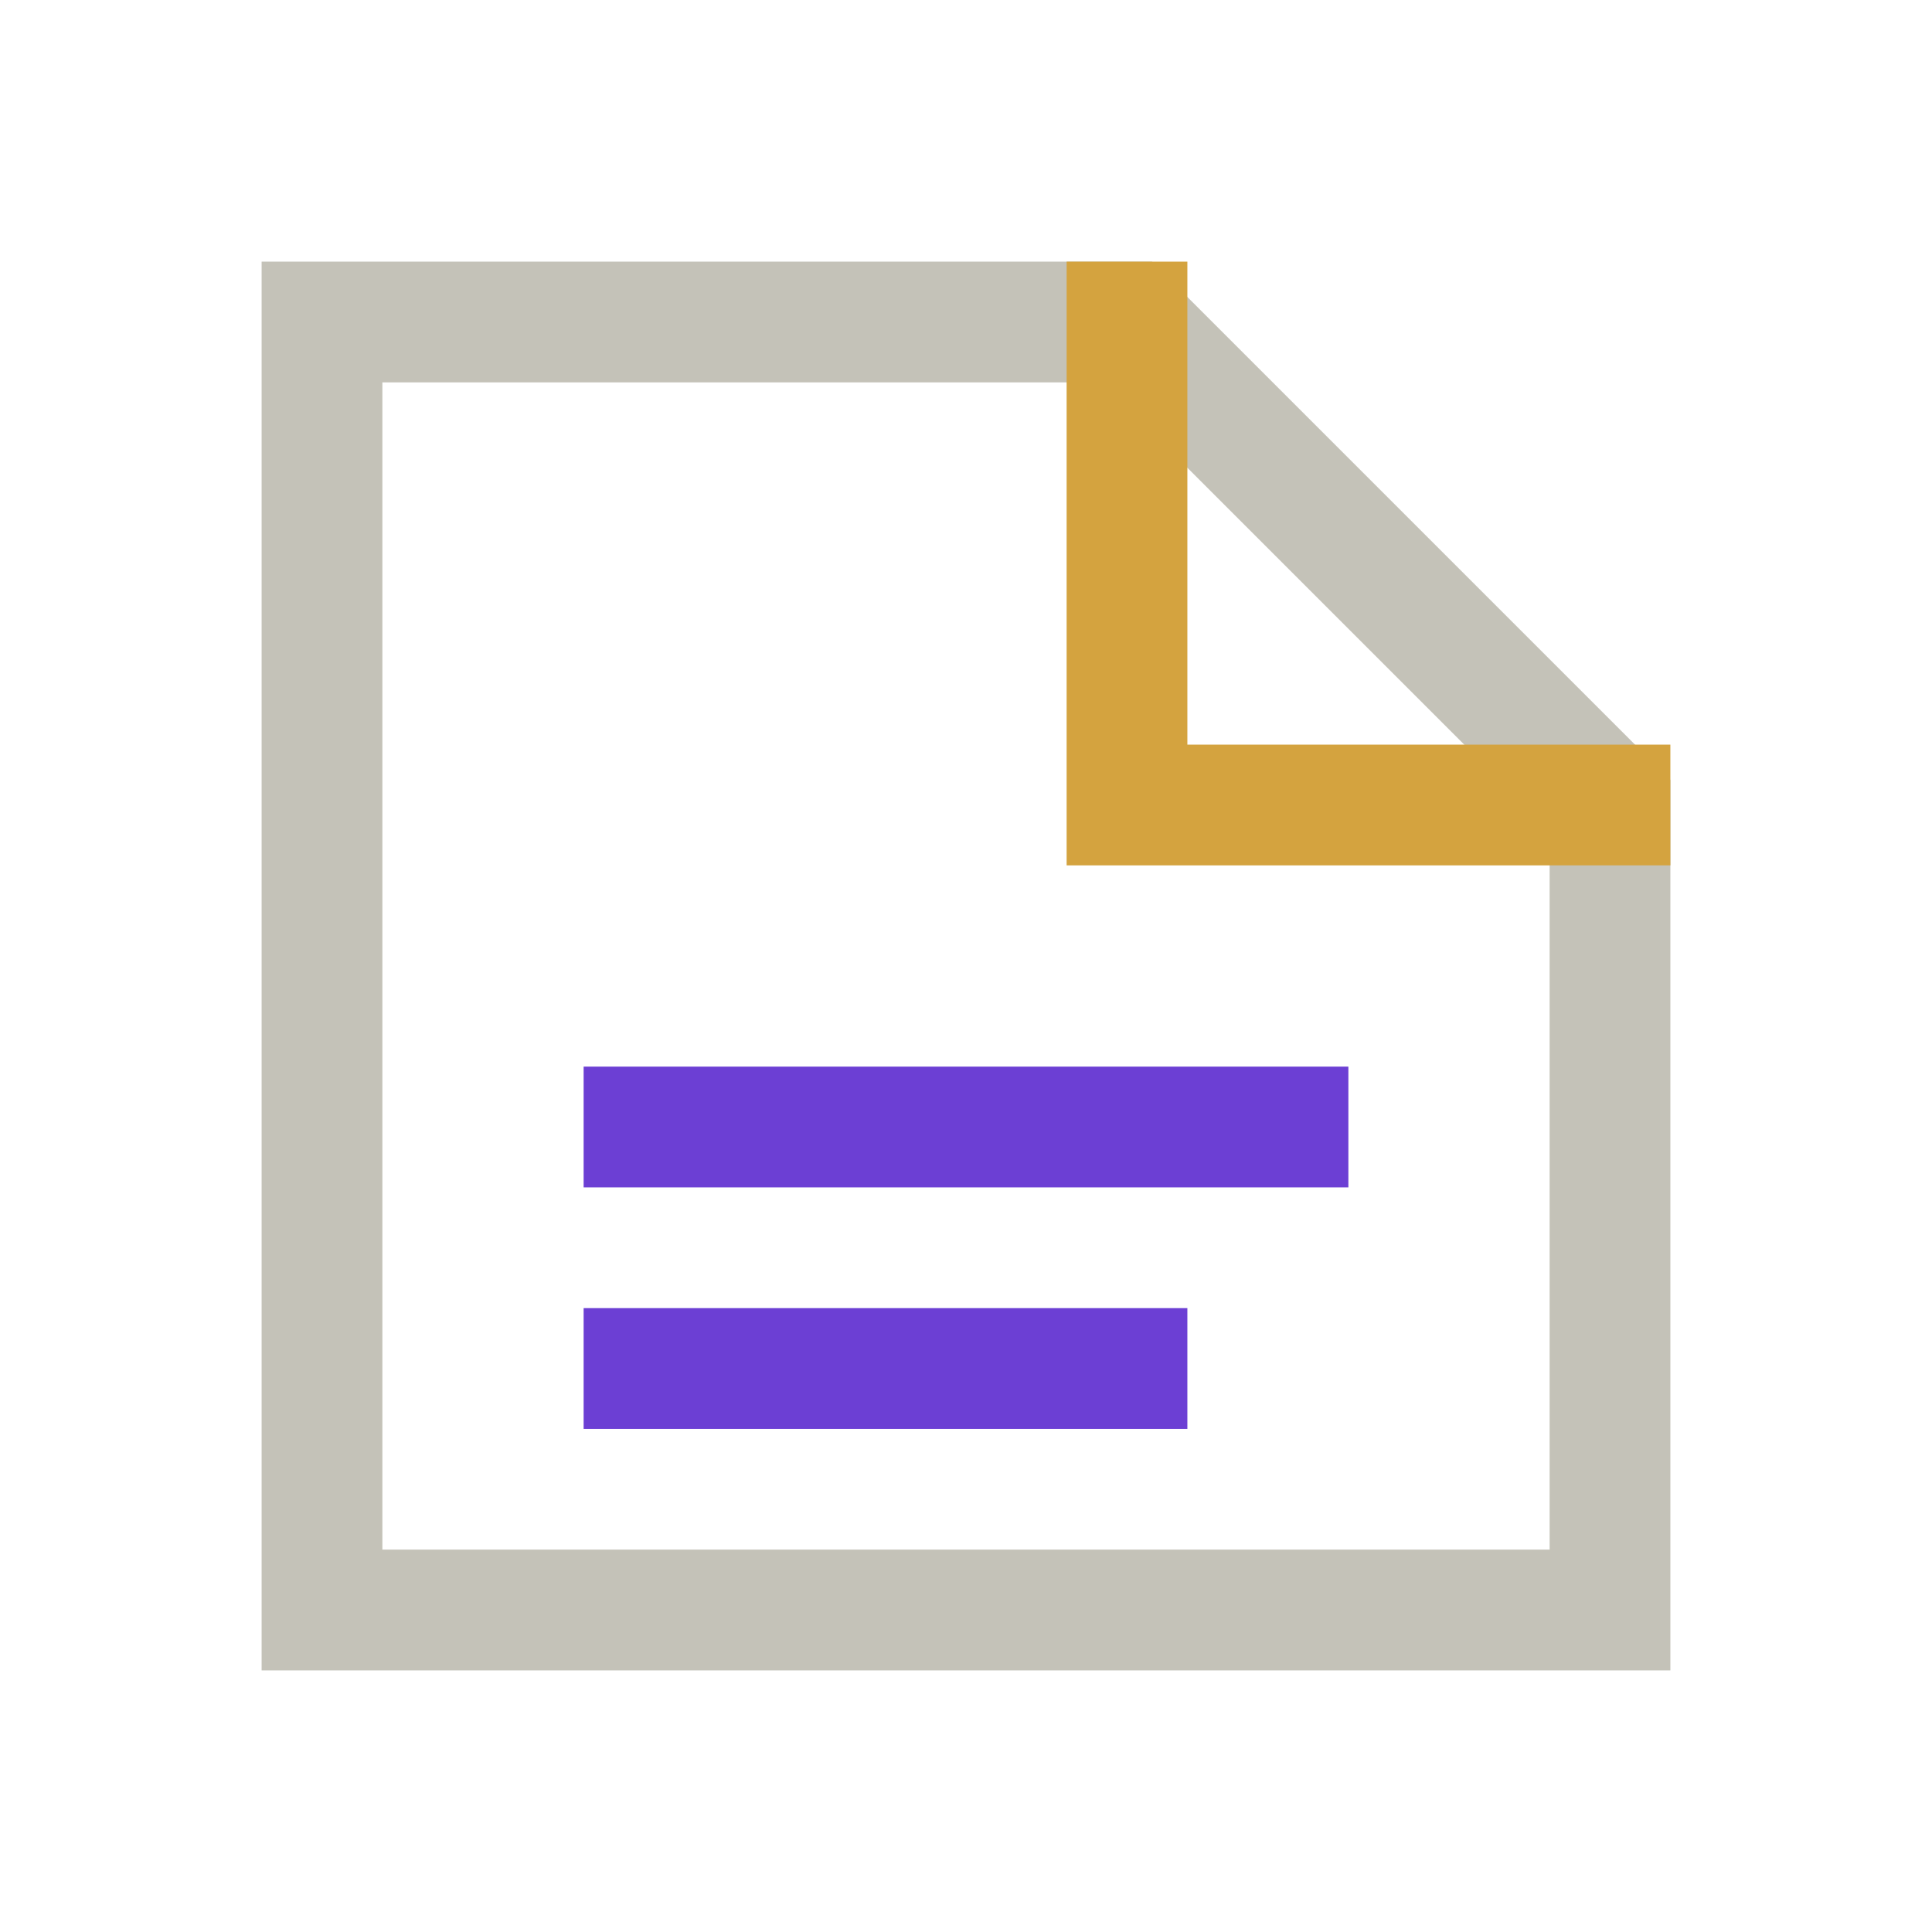
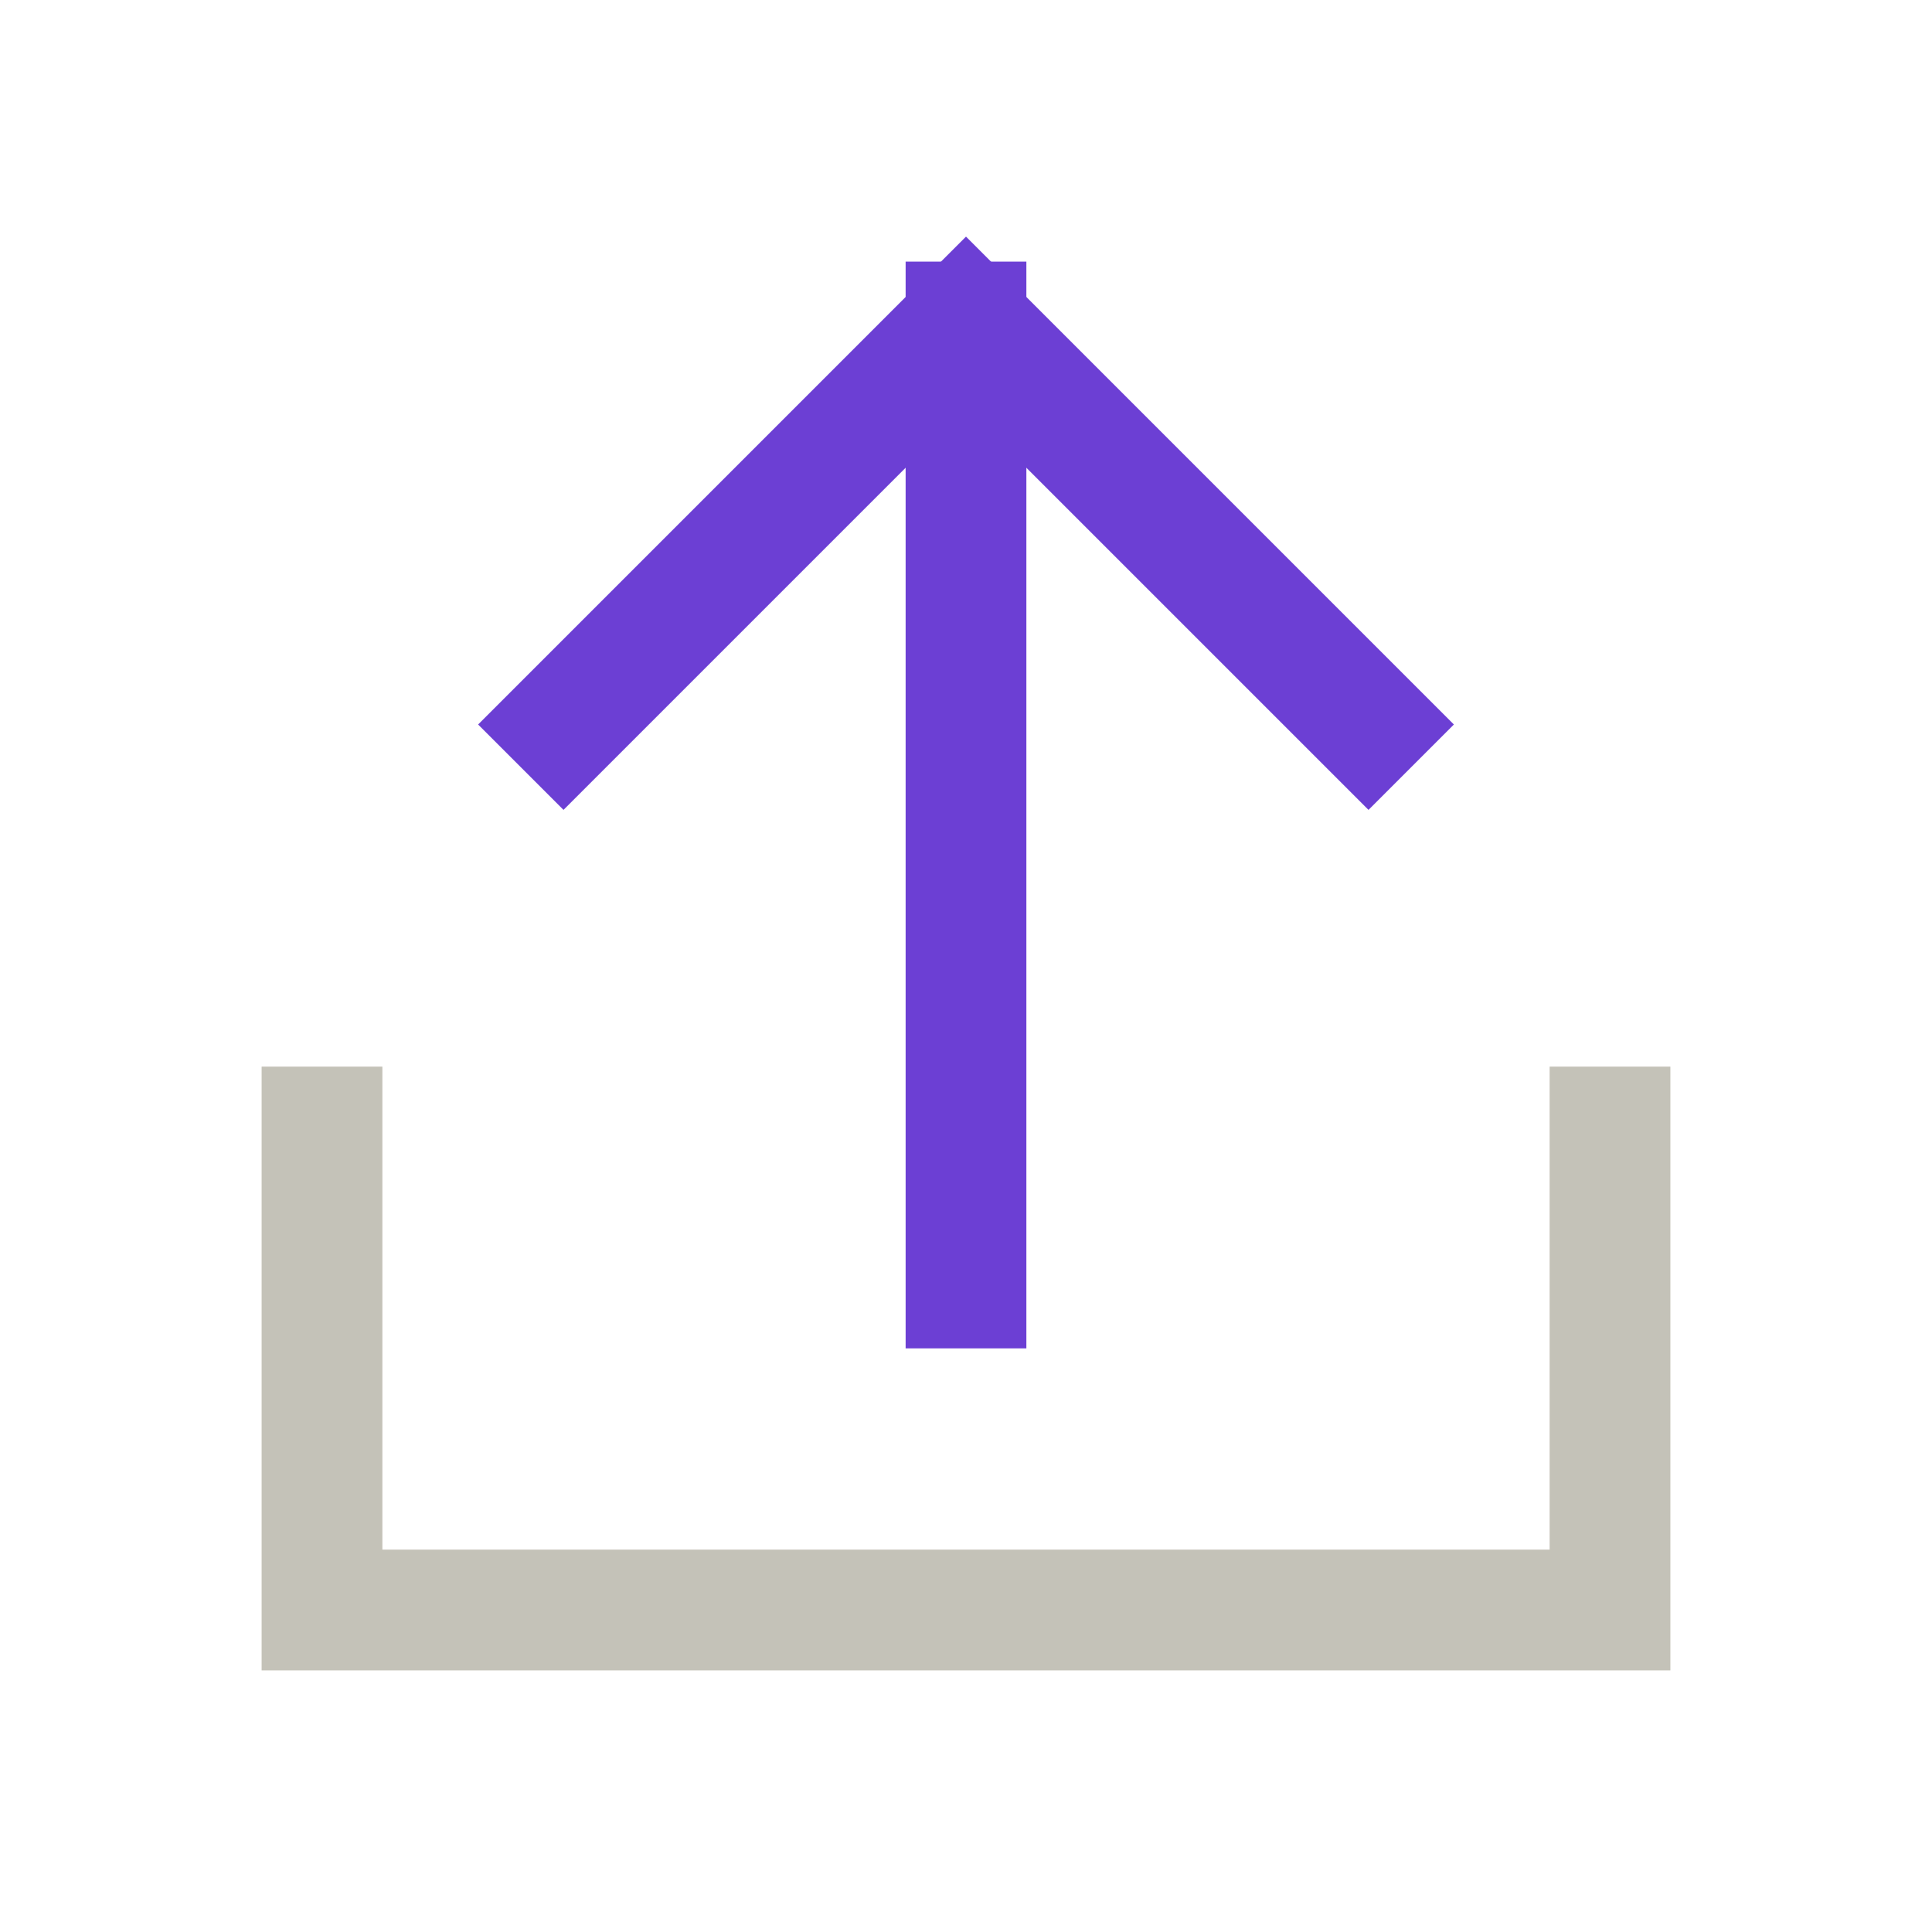
<svg xmlns="http://www.w3.org/2000/svg" width="24" height="24" viewBox="0 0 24 24">
-   <path stroke="#c4c2b8" fill="none" stroke-width="1.5" stroke-linecap="square" stroke-linejoin="miter" d="M4 20 L4 4 L14 4 L20 10 L20 20 Z" />
-   <polyline stroke="#D4A33F" fill="none" stroke-width="1.5" stroke-linecap="square" stroke-linejoin="miter" points="14,4 14,10 20,10" />
-   <line stroke="#6C3FD4" fill="none" stroke-width="1.5" stroke-linecap="square" x1="8" y1="14" x2="16" y2="14" />
-   <line stroke="#6C3FD4" fill="none" stroke-width="1.5" stroke-linecap="square" x1="8" y1="17" x2="14" y2="17" />
+   <path stroke="#c4c2b8" fill="none" stroke-width="1.5" stroke-linecap="square" stroke-linejoin="miter" d="M4 14 L4 20 L20 20 L20 14" />
+   <line stroke="#6C3FD4" fill="none" stroke-width="1.5" stroke-linecap="square" x1="12" y1="16" x2="12" y2="4" />
+   <polyline stroke="#6C3FD4" fill="none" stroke-width="1.5" stroke-linecap="square" stroke-linejoin="miter" points="7,9 12,4 17,9" />
</svg>
